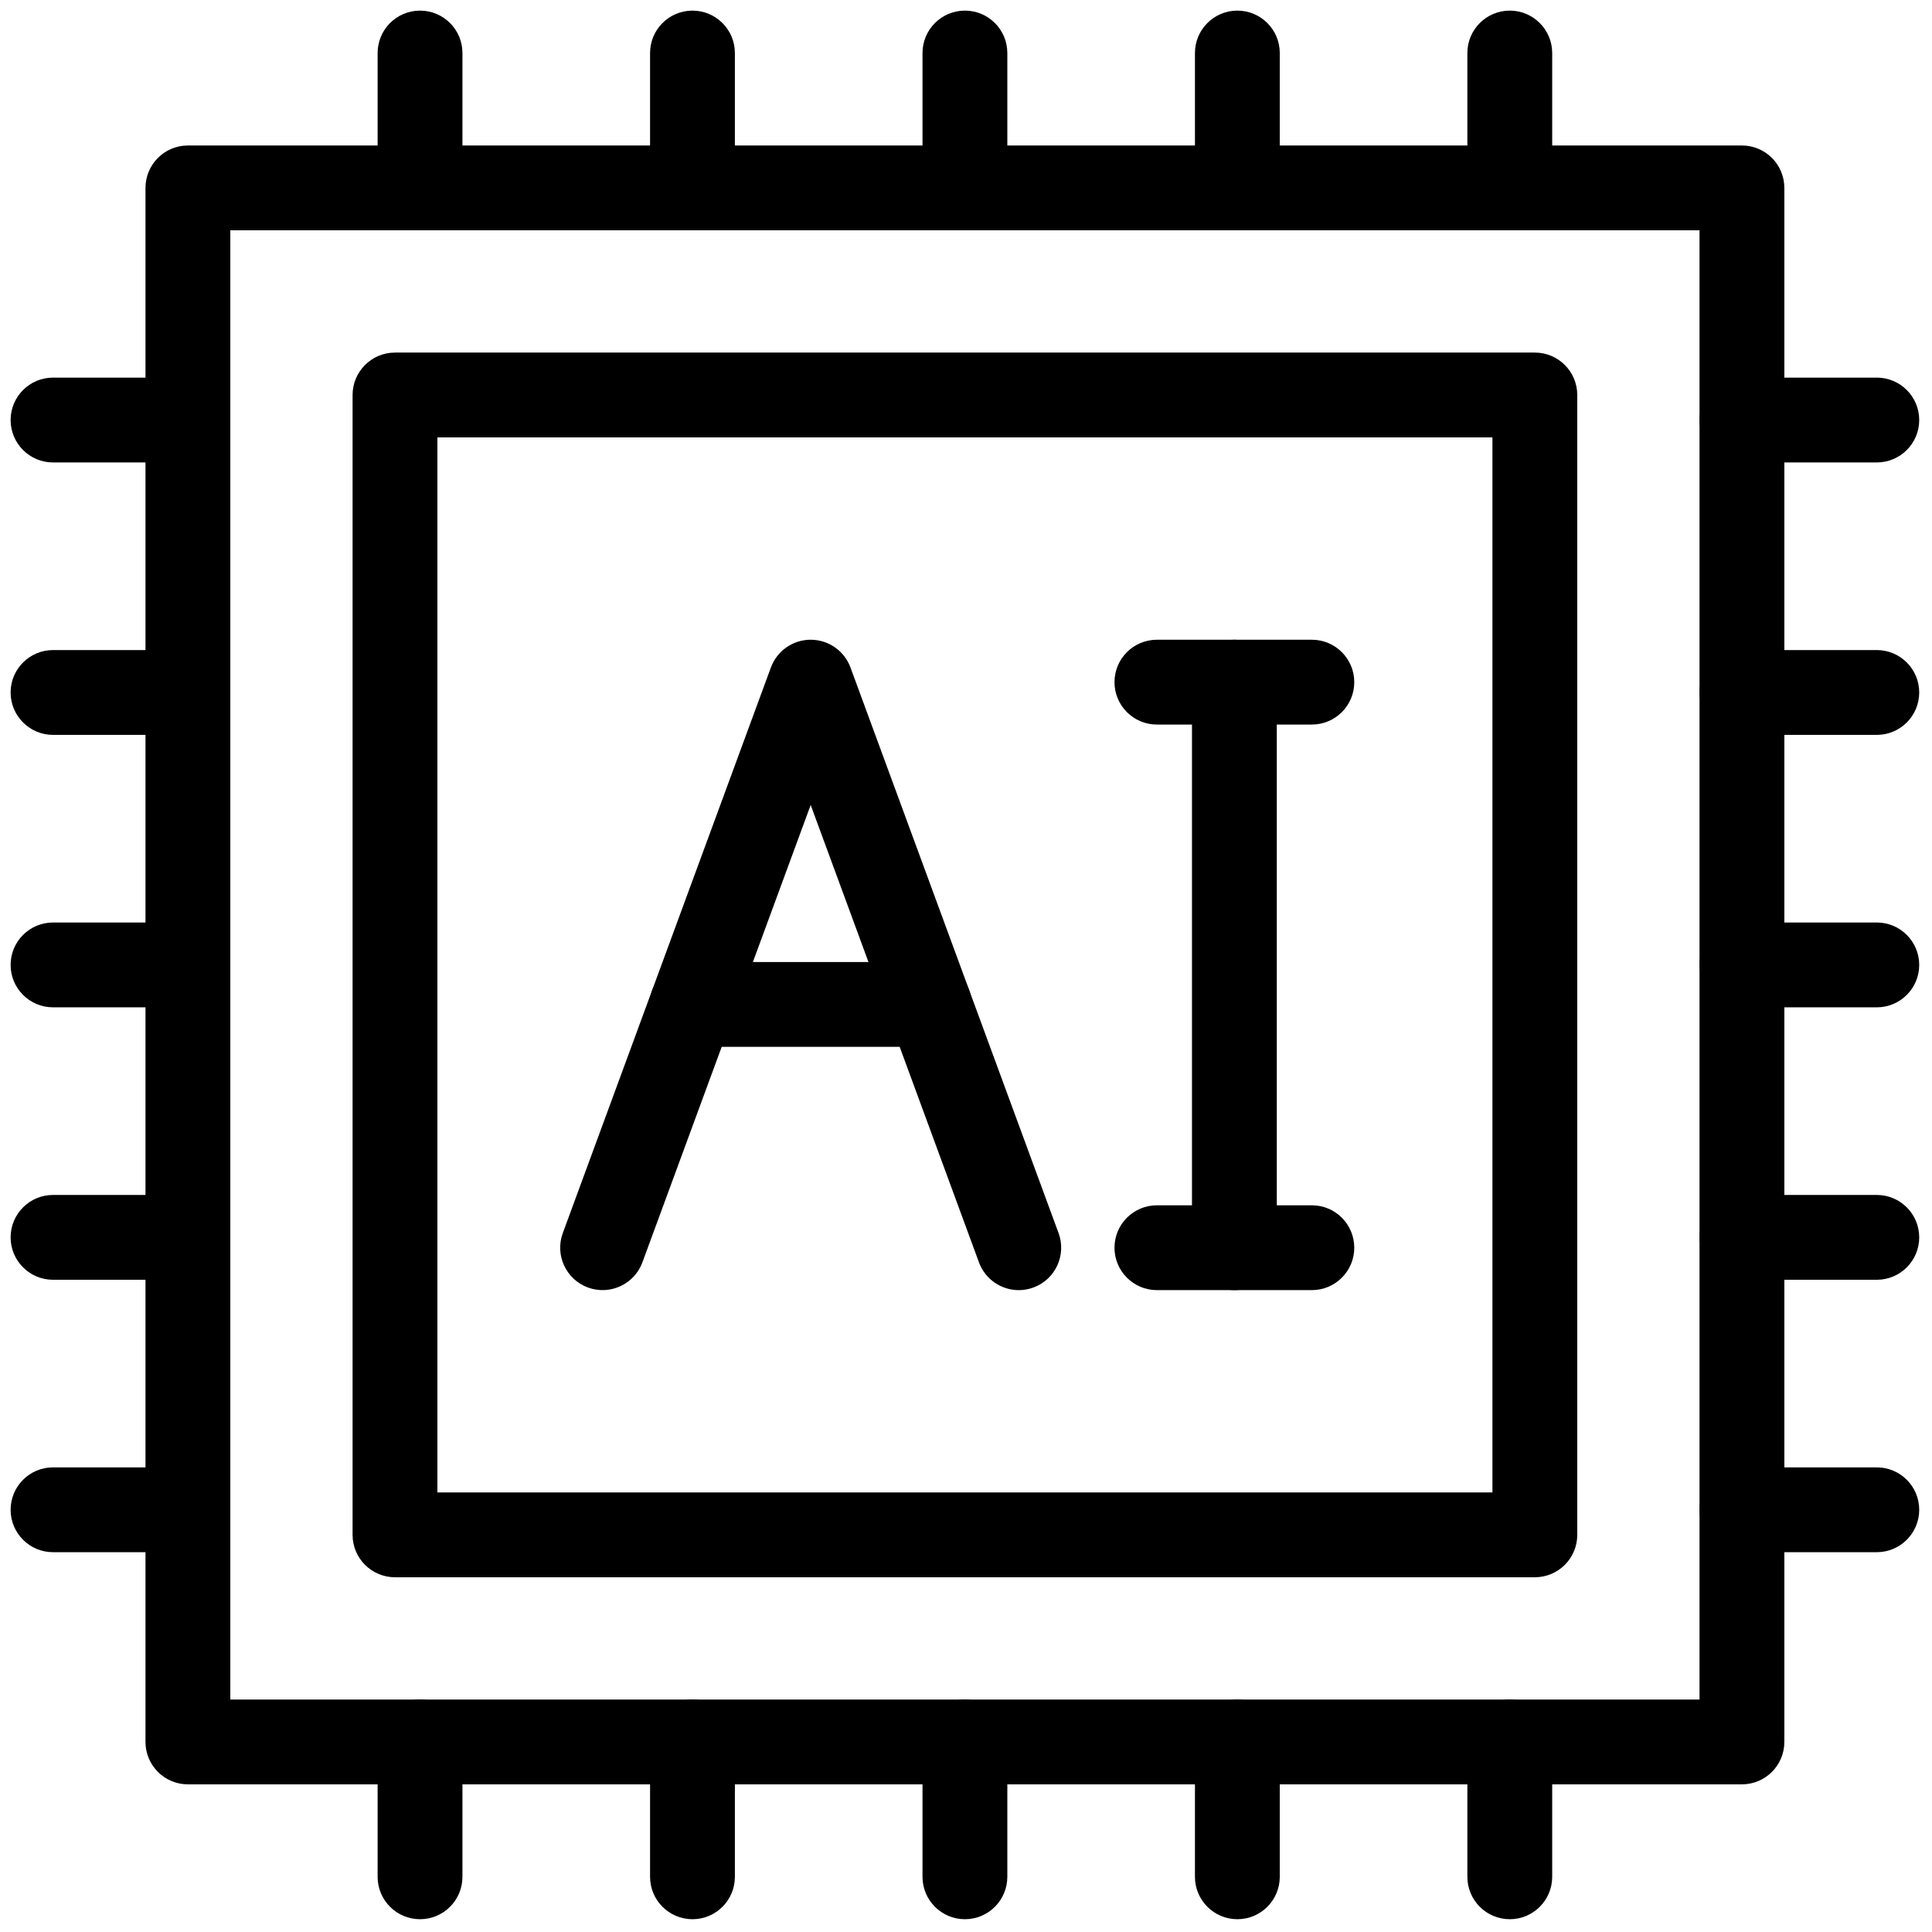
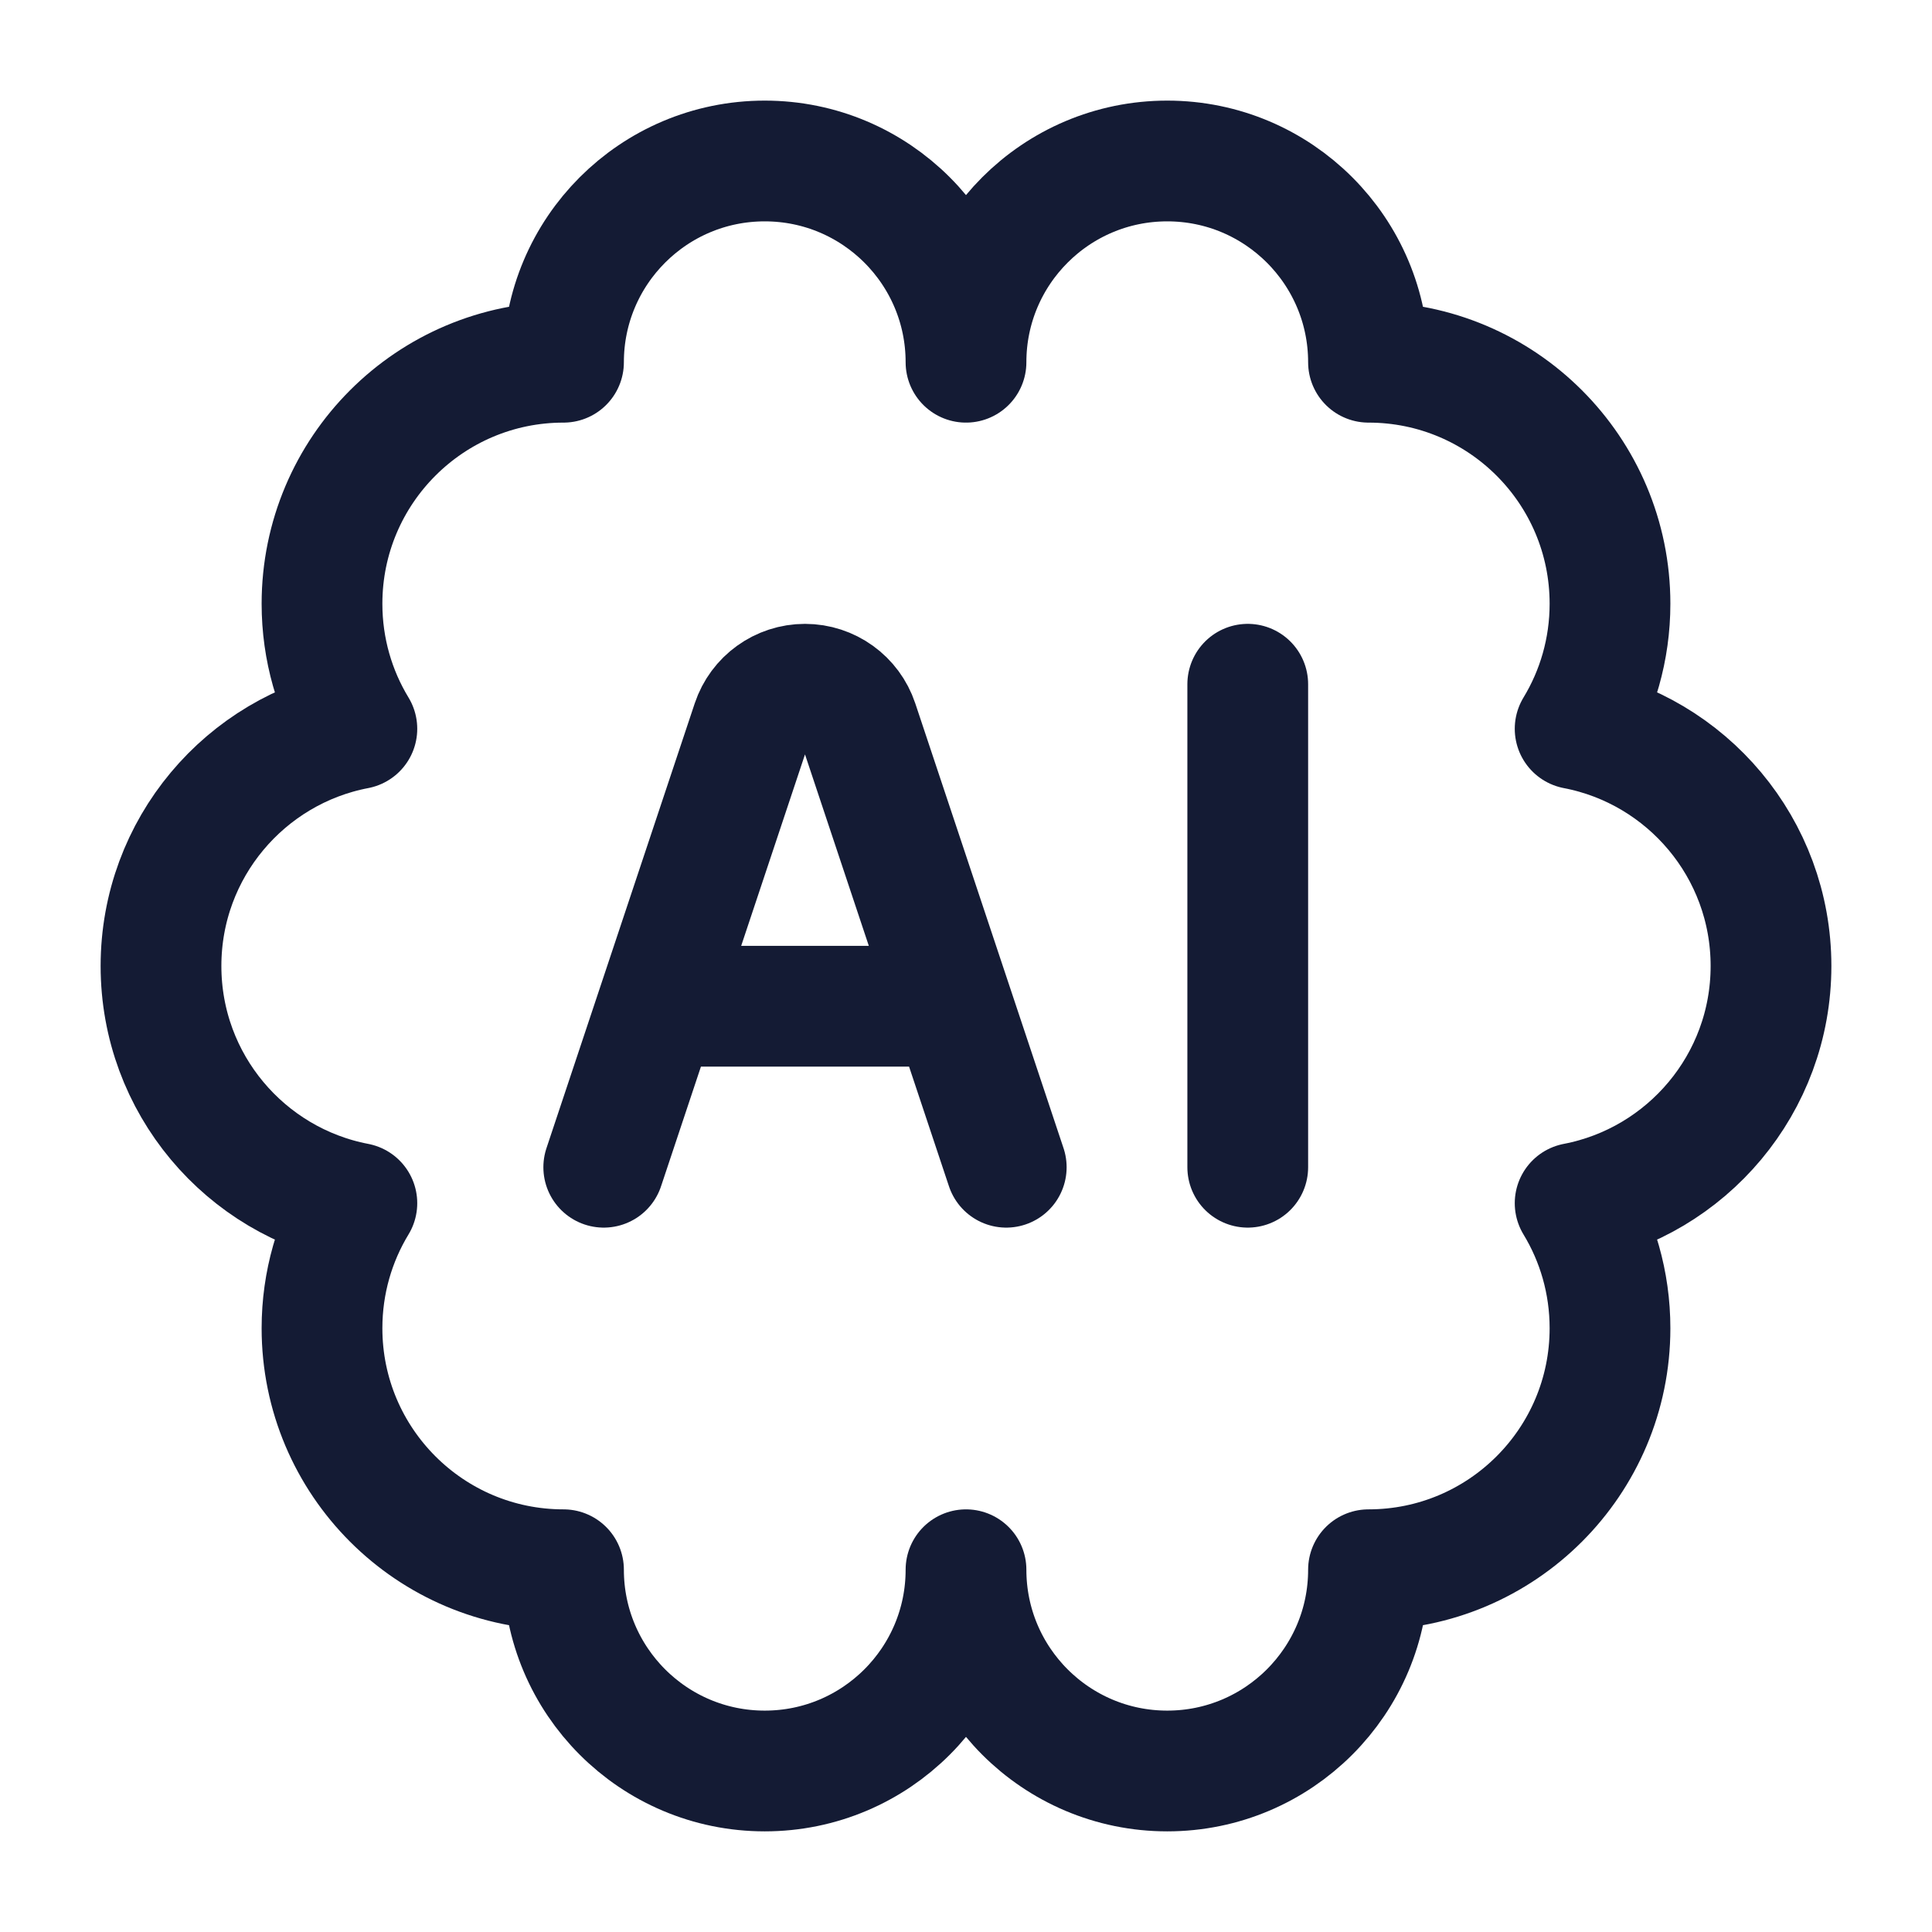
- <svg xmlns="http://www.w3.org/2000/svg" version="1.1" width="256" height="256" viewBox="0 0 256 256" xml:space="preserve">
-   <g style="stroke: none; stroke-width: 0; stroke-dasharray: none; stroke-linecap: butt; stroke-linejoin: miter; stroke-miterlimit: 10; fill: none; fill-rule: nonzero; opacity: 1;" transform="translate(1.406593 1.406593) scale(2.81 2.81)">
-     <path d="M 81.64 83.64 H 8.36 c -1.104 0 -2 -0.896 -2 -2 V 8.36 c 0 -1.104 0.896 -2 2 -2 h 73.28 c 1.104 0 2 0.896 2 2 v 73.28 C 83.64 82.744 82.744 83.64 81.64 83.64 z M 10.36 79.64 h 69.28 V 10.36 H 10.36 V 79.64 z" style="stroke: none; stroke-width: 1; stroke-dasharray: none; stroke-linecap: butt; stroke-linejoin: miter; stroke-miterlimit: 10; fill: rgb(0,0,0); fill-rule: nonzero; opacity: 1;" transform=" matrix(1 0 0 1 0 0) " stroke-linecap="round" />
-     <path d="M 45 10.36 c -1.104 0 -2 -0.896 -2 -2 V 2 c 0 -1.104 0.896 -2 2 -2 s 2 0.896 2 2 v 6.36 C 47 9.464 46.104 10.36 45 10.36 z" style="stroke: none; stroke-width: 1; stroke-dasharray: none; stroke-linecap: butt; stroke-linejoin: miter; stroke-miterlimit: 10; fill: rgb(0,0,0); fill-rule: nonzero; opacity: 1;" transform=" matrix(1 0 0 1 0 0) " stroke-linecap="round" />
-     <path d="M 57.847 10.36 c -1.104 0 -2 -0.896 -2 -2 V 2 c 0 -1.104 0.896 -2 2 -2 s 2 0.896 2 2 v 6.36 C 59.847 9.464 58.951 10.36 57.847 10.36 z" style="stroke: none; stroke-width: 1; stroke-dasharray: none; stroke-linecap: butt; stroke-linejoin: miter; stroke-miterlimit: 10; fill: rgb(0,0,0); fill-rule: nonzero; opacity: 1;" transform=" matrix(1 0 0 1 0 0) " stroke-linecap="round" />
-     <path d="M 70.693 10.36 c -1.104 0 -2 -0.896 -2 -2 V 2 c 0 -1.104 0.896 -2 2 -2 s 2 0.896 2 2 v 6.36 C 72.693 9.464 71.798 10.36 70.693 10.36 z" style="stroke: none; stroke-width: 1; stroke-dasharray: none; stroke-linecap: butt; stroke-linejoin: miter; stroke-miterlimit: 10; fill: rgb(0,0,0); fill-rule: nonzero; opacity: 1;" transform=" matrix(1 0 0 1 0 0) " stroke-linecap="round" />
-     <path d="M 32.153 10.36 c -1.104 0 -2 -0.896 -2 -2 V 2 c 0 -1.104 0.896 -2 2 -2 s 2 0.896 2 2 v 6.36 C 34.153 9.464 33.258 10.36 32.153 10.36 z" style="stroke: none; stroke-width: 1; stroke-dasharray: none; stroke-linecap: butt; stroke-linejoin: miter; stroke-miterlimit: 10; fill: rgb(0,0,0); fill-rule: nonzero; opacity: 1;" transform=" matrix(1 0 0 1 0 0) " stroke-linecap="round" />
-     <path d="M 19.306 10.36 c -1.104 0 -2 -0.896 -2 -2 V 2 c 0 -1.104 0.896 -2 2 -2 s 2 0.896 2 2 v 6.36 C 21.306 9.464 20.411 10.36 19.306 10.36 z" style="stroke: none; stroke-width: 1; stroke-dasharray: none; stroke-linecap: butt; stroke-linejoin: miter; stroke-miterlimit: 10; fill: rgb(0,0,0); fill-rule: nonzero; opacity: 1;" transform=" matrix(1 0 0 1 0 0) " stroke-linecap="round" />
-     <path d="M 45 90 c -1.104 0 -2 -0.896 -2 -2 v -6.36 c 0 -1.104 0.896 -2 2 -2 s 2 0.896 2 2 V 88 C 47 89.104 46.104 90 45 90 z" style="stroke: none; stroke-width: 1; stroke-dasharray: none; stroke-linecap: butt; stroke-linejoin: miter; stroke-miterlimit: 10; fill: rgb(0,0,0); fill-rule: nonzero; opacity: 1;" transform=" matrix(1 0 0 1 0 0) " stroke-linecap="round" />
-     <path d="M 57.847 90 c -1.104 0 -2 -0.896 -2 -2 v -6.36 c 0 -1.104 0.896 -2 2 -2 s 2 0.896 2 2 V 88 C 59.847 89.104 58.951 90 57.847 90 z" style="stroke: none; stroke-width: 1; stroke-dasharray: none; stroke-linecap: butt; stroke-linejoin: miter; stroke-miterlimit: 10; fill: rgb(0,0,0); fill-rule: nonzero; opacity: 1;" transform=" matrix(1 0 0 1 0 0) " stroke-linecap="round" />
-     <path d="M 70.693 90 c -1.104 0 -2 -0.896 -2 -2 v -6.36 c 0 -1.104 0.896 -2 2 -2 s 2 0.896 2 2 V 88 C 72.693 89.104 71.798 90 70.693 90 z" style="stroke: none; stroke-width: 1; stroke-dasharray: none; stroke-linecap: butt; stroke-linejoin: miter; stroke-miterlimit: 10; fill: rgb(0,0,0); fill-rule: nonzero; opacity: 1;" transform=" matrix(1 0 0 1 0 0) " stroke-linecap="round" />
-     <path d="M 32.153 90 c -1.104 0 -2 -0.896 -2 -2 v -6.36 c 0 -1.104 0.896 -2 2 -2 s 2 0.896 2 2 V 88 C 34.153 89.104 33.258 90 32.153 90 z" style="stroke: none; stroke-width: 1; stroke-dasharray: none; stroke-linecap: butt; stroke-linejoin: miter; stroke-miterlimit: 10; fill: rgb(0,0,0); fill-rule: nonzero; opacity: 1;" transform=" matrix(1 0 0 1 0 0) " stroke-linecap="round" />
-     <path d="M 19.306 90 c -1.104 0 -2 -0.896 -2 -2 v -6.36 c 0 -1.104 0.896 -2 2 -2 s 2 0.896 2 2 V 88 C 21.306 89.104 20.411 90 19.306 90 z" style="stroke: none; stroke-width: 1; stroke-dasharray: none; stroke-linecap: butt; stroke-linejoin: miter; stroke-miterlimit: 10; fill: rgb(0,0,0); fill-rule: nonzero; opacity: 1;" transform=" matrix(1 0 0 1 0 0) " stroke-linecap="round" />
-     <path d="M 8.36 47 H 2 c -1.104 0 -2 -0.896 -2 -2 s 0.896 -2 2 -2 h 6.36 c 1.104 0 2 0.896 2 2 S 9.464 47 8.36 47 z" style="stroke: none; stroke-width: 1; stroke-dasharray: none; stroke-linecap: butt; stroke-linejoin: miter; stroke-miterlimit: 10; fill: rgb(0,0,0); fill-rule: nonzero; opacity: 1;" transform=" matrix(1 0 0 1 0 0) " stroke-linecap="round" />
-     <path d="M 8.36 34.153 H 2 c -1.104 0 -2 -0.896 -2 -2 s 0.896 -2 2 -2 h 6.36 c 1.104 0 2 0.896 2 2 S 9.464 34.153 8.36 34.153 z" style="stroke: none; stroke-width: 1; stroke-dasharray: none; stroke-linecap: butt; stroke-linejoin: miter; stroke-miterlimit: 10; fill: rgb(0,0,0); fill-rule: nonzero; opacity: 1;" transform=" matrix(1 0 0 1 0 0) " stroke-linecap="round" />
-     <path d="M 8.36 21.306 H 2 c -1.104 0 -2 -0.896 -2 -2 s 0.896 -2 2 -2 h 6.36 c 1.104 0 2 0.896 2 2 S 9.464 21.306 8.36 21.306 z" style="stroke: none; stroke-width: 1; stroke-dasharray: none; stroke-linecap: butt; stroke-linejoin: miter; stroke-miterlimit: 10; fill: rgb(0,0,0); fill-rule: nonzero; opacity: 1;" transform=" matrix(1 0 0 1 0 0) " stroke-linecap="round" />
-     <path d="M 8.36 59.847 H 2 c -1.104 0 -2 -0.896 -2 -2 s 0.896 -2 2 -2 h 6.36 c 1.104 0 2 0.896 2 2 S 9.464 59.847 8.36 59.847 z" style="stroke: none; stroke-width: 1; stroke-dasharray: none; stroke-linecap: butt; stroke-linejoin: miter; stroke-miterlimit: 10; fill: rgb(0,0,0); fill-rule: nonzero; opacity: 1;" transform=" matrix(1 0 0 1 0 0) " stroke-linecap="round" />
-     <path d="M 8.36 72.693 H 2 c -1.104 0 -2 -0.896 -2 -2 s 0.896 -2 2 -2 h 6.36 c 1.104 0 2 0.896 2 2 S 9.464 72.693 8.36 72.693 z" style="stroke: none; stroke-width: 1; stroke-dasharray: none; stroke-linecap: butt; stroke-linejoin: miter; stroke-miterlimit: 10; fill: rgb(0,0,0); fill-rule: nonzero; opacity: 1;" transform=" matrix(1 0 0 1 0 0) " stroke-linecap="round" />
-     <path d="M 88 47 h -6.36 c -1.104 0 -2 -0.896 -2 -2 s 0.896 -2 2 -2 H 88 c 1.104 0 2 0.896 2 2 S 89.104 47 88 47 z" style="stroke: none; stroke-width: 1; stroke-dasharray: none; stroke-linecap: butt; stroke-linejoin: miter; stroke-miterlimit: 10; fill: rgb(0,0,0); fill-rule: nonzero; opacity: 1;" transform=" matrix(1 0 0 1 0 0) " stroke-linecap="round" />
-     <path d="M 88 34.153 h -6.36 c -1.104 0 -2 -0.896 -2 -2 s 0.896 -2 2 -2 H 88 c 1.104 0 2 0.896 2 2 S 89.104 34.153 88 34.153 z" style="stroke: none; stroke-width: 1; stroke-dasharray: none; stroke-linecap: butt; stroke-linejoin: miter; stroke-miterlimit: 10; fill: rgb(0,0,0); fill-rule: nonzero; opacity: 1;" transform=" matrix(1 0 0 1 0 0) " stroke-linecap="round" />
-     <path d="M 88 21.306 h -6.36 c -1.104 0 -2 -0.896 -2 -2 s 0.896 -2 2 -2 H 88 c 1.104 0 2 0.896 2 2 S 89.104 21.306 88 21.306 z" style="stroke: none; stroke-width: 1; stroke-dasharray: none; stroke-linecap: butt; stroke-linejoin: miter; stroke-miterlimit: 10; fill: rgb(0,0,0); fill-rule: nonzero; opacity: 1;" transform=" matrix(1 0 0 1 0 0) " stroke-linecap="round" />
-     <path d="M 88 59.847 h -6.36 c -1.104 0 -2 -0.896 -2 -2 s 0.896 -2 2 -2 H 88 c 1.104 0 2 0.896 2 2 S 89.104 59.847 88 59.847 z" style="stroke: none; stroke-width: 1; stroke-dasharray: none; stroke-linecap: butt; stroke-linejoin: miter; stroke-miterlimit: 10; fill: rgb(0,0,0); fill-rule: nonzero; opacity: 1;" transform=" matrix(1 0 0 1 0 0) " stroke-linecap="round" />
-     <path d="M 88 72.693 h -6.36 c -1.104 0 -2 -0.896 -2 -2 s 0.896 -2 2 -2 H 88 c 1.104 0 2 0.896 2 2 S 89.104 72.693 88 72.693 z" style="stroke: none; stroke-width: 1; stroke-dasharray: none; stroke-linecap: butt; stroke-linejoin: miter; stroke-miterlimit: 10; fill: rgb(0,0,0); fill-rule: nonzero; opacity: 1;" transform=" matrix(1 0 0 1 0 0) " stroke-linecap="round" />
-     <path d="M 57.707 60.335 c -1.104 0 -2 -0.896 -2 -2 V 31.666 c 0 -1.104 0.896 -2 2 -2 s 2 0.896 2 2 v 26.669 C 59.707 59.439 58.812 60.335 57.707 60.335 z" style="stroke: none; stroke-width: 1; stroke-dasharray: none; stroke-linecap: butt; stroke-linejoin: miter; stroke-miterlimit: 10; fill: rgb(0,0,0); fill-rule: nonzero; opacity: 1;" transform=" matrix(1 0 0 1 0 0) " stroke-linecap="round" />
-     <path d="M 61.36 60.335 h -7.307 c -1.104 0 -2 -0.896 -2 -2 s 0.896 -2 2 -2 h 7.307 c 1.104 0 2 0.896 2 2 S 62.465 60.335 61.36 60.335 z" style="stroke: none; stroke-width: 1; stroke-dasharray: none; stroke-linecap: butt; stroke-linejoin: miter; stroke-miterlimit: 10; fill: rgb(0,0,0); fill-rule: nonzero; opacity: 1;" transform=" matrix(1 0 0 1 0 0) " stroke-linecap="round" />
-     <path d="M 61.36 33.666 h -7.307 c -1.104 0 -2 -0.896 -2 -2 s 0.896 -2 2 -2 h 7.307 c 1.104 0 2 0.896 2 2 S 62.465 33.666 61.36 33.666 z" style="stroke: none; stroke-width: 1; stroke-dasharray: none; stroke-linecap: butt; stroke-linejoin: miter; stroke-miterlimit: 10; fill: rgb(0,0,0); fill-rule: nonzero; opacity: 1;" transform=" matrix(1 0 0 1 0 0) " stroke-linecap="round" />
-     <path d="M 47.539 60.336 c -0.814 0 -1.58 -0.502 -1.877 -1.311 l -7.935 -21.567 l -7.935 21.567 c -0.381 1.036 -1.532 1.567 -2.567 1.187 c -1.037 -0.381 -1.568 -1.531 -1.187 -2.567 l 9.812 -26.669 c 0.29 -0.787 1.039 -1.31 1.877 -1.31 s 1.587 0.523 1.877 1.31 l 9.812 26.669 c 0.382 1.036 -0.149 2.187 -1.187 2.567 C 48.002 60.296 47.769 60.336 47.539 60.336 z" style="stroke: none; stroke-width: 1; stroke-dasharray: none; stroke-linecap: butt; stroke-linejoin: miter; stroke-miterlimit: 10; fill: rgb(0,0,0); fill-rule: nonzero; opacity: 1;" transform=" matrix(1 0 0 1 0 0) " stroke-linecap="round" />
-     <path d="M 43.319 48.863 H 32.137 c -1.104 0 -2 -0.896 -2 -2 s 0.896 -2 2 -2 h 11.182 c 1.104 0 2 0.896 2 2 S 44.423 48.863 43.319 48.863 z" style="stroke: none; stroke-width: 1; stroke-dasharray: none; stroke-linecap: butt; stroke-linejoin: miter; stroke-miterlimit: 10; fill: rgb(0,0,0); fill-rule: nonzero; opacity: 1;" transform=" matrix(1 0 0 1 0 0) " stroke-linecap="round" />
-     <path d="M 71.875 73.875 h -53.75 c -1.104 0 -2 -0.896 -2 -2 v -53.75 c 0 -1.104 0.896 -2 2 -2 h 53.75 c 1.104 0 2 0.896 2 2 v 53.75 C 73.875 72.979 72.979 73.875 71.875 73.875 z M 20.125 69.875 h 49.75 v -49.75 h -49.75 V 69.875 z" style="stroke: none; stroke-width: 1; stroke-dasharray: none; stroke-linecap: butt; stroke-linejoin: miter; stroke-miterlimit: 10; fill: rgb(0,0,0); fill-rule: nonzero; opacity: 1;" transform=" matrix(1 0 0 1 0 0) " stroke-linecap="round" />
-   </g>
+ <svg xmlns="http://www.w3.org/2000/svg" width="132" height="132" viewBox="0 0 132 132" fill="none">
+   <path d="M22 90.749C22 99.862 29.387 107.249 38.5 107.249C38.5 114.843 44.656 120.999 52.25 120.999C59.844 120.999 66 114.843 66 107.249C66 114.843 72.156 120.999 79.75 120.999C87.344 120.999 93.5 114.843 93.5 107.249C102.613 107.249 110 99.861 110 90.749C110 87.621 109.13 84.697 107.618 82.205C115.24 80.747 121 74.045 121 65.999C121 57.952 115.24 51.251 107.618 49.793C109.13 47.301 110 44.376 110 41.249C110 32.136 102.613 24.749 93.5 24.749C93.5 17.155 87.344 10.999 79.75 10.999C72.156 10.999 66 17.155 66 24.749C66 17.155 59.844 10.999 52.25 10.999C44.656 10.999 38.5 17.155 38.5 24.749C29.387 24.749 22 32.136 22 41.249C22 44.377 22.87 47.301 24.382 49.793C16.76 51.251 11 57.952 11 65.999C11 74.046 16.76 80.747 24.382 82.205C22.87 84.697 22 87.622 22 90.749Z" stroke="#141B34" stroke-width="8.25" stroke-linecap="round" stroke-linejoin="round" />
+   <path d="M41.25 79.749L51.38 49.358C51.9 47.8 53.358 46.749 55 46.749C56.642 46.749 58.1 47.8 58.62 49.358L68.75 79.749M85.25 46.749V79.749M46.75 68.749H63.25" stroke="#141B34" stroke-width="8.25" stroke-linecap="round" stroke-linejoin="round" />
</svg>
